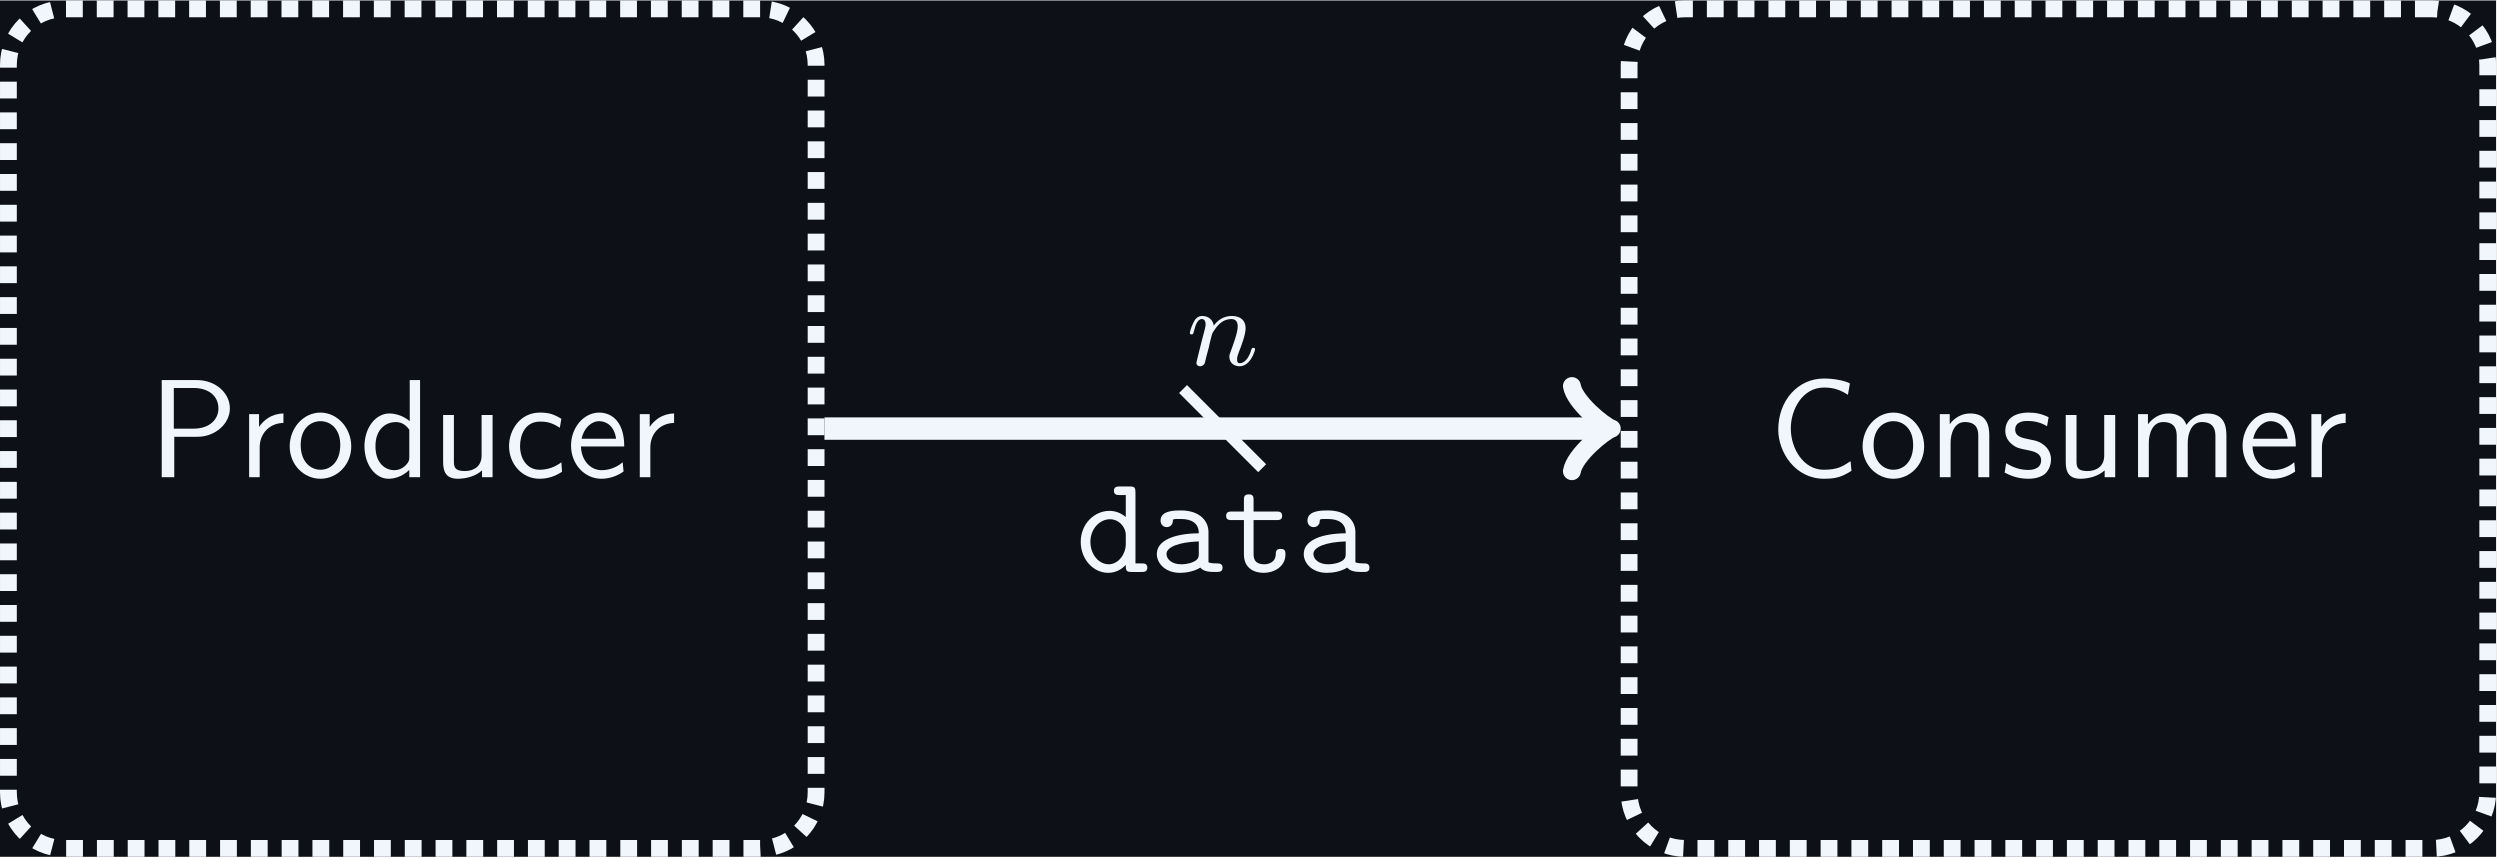
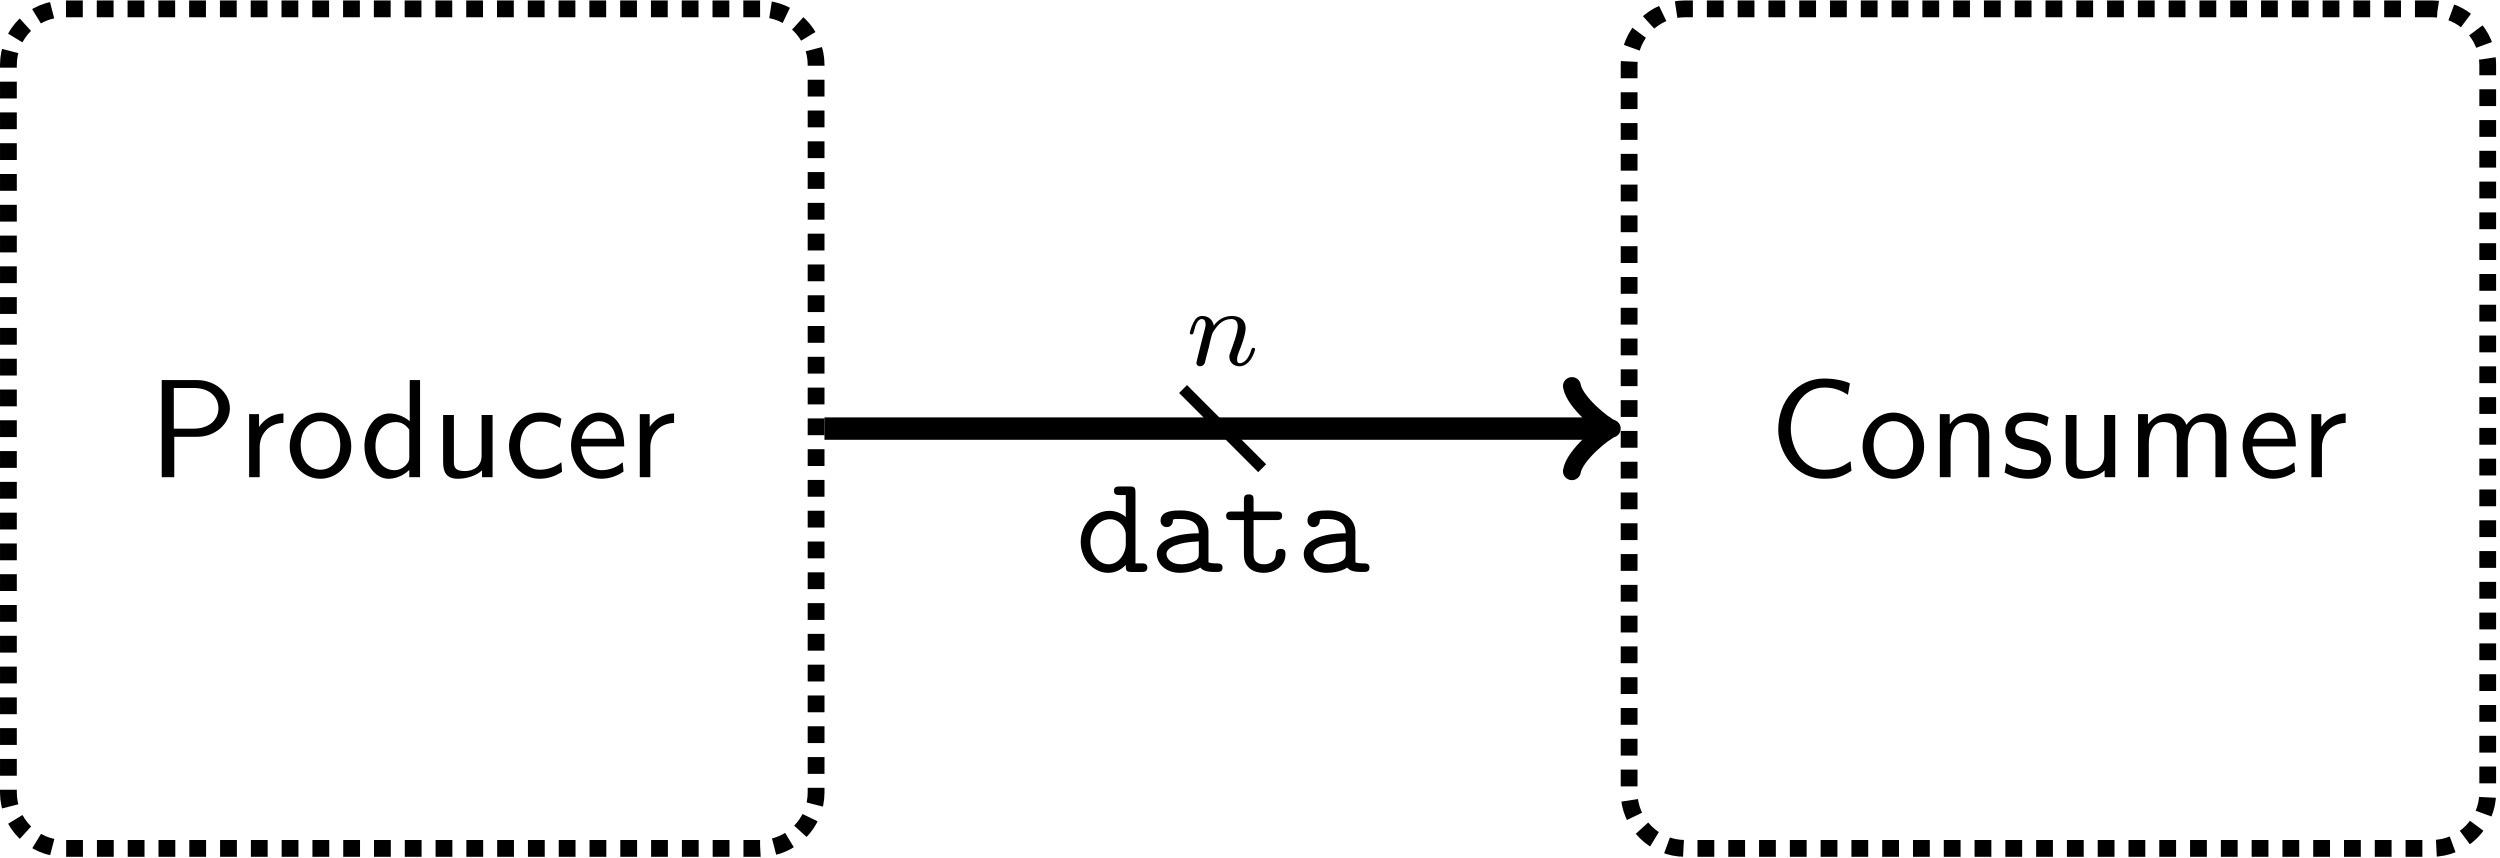
<svg xmlns="http://www.w3.org/2000/svg" xmlns:xlink="http://www.w3.org/1999/xlink" width="177.723pt" height="60.971pt" viewBox="0 0 177.723 60.971">
  <defs>
    <g>
      <g id="glyph-0-0">
        <path d="M 3.5 -2.875 C 4.734 -2.875 5.797 -3.781 5.797 -4.891 C 5.797 -5.969 4.812 -6.906 3.438 -6.906 L 0.953 -6.906 L 0.953 0 L 1.844 0 L 1.844 -2.875 Z M 3.219 -6.344 C 4.312 -6.344 4.984 -5.75 4.984 -4.891 C 4.984 -4.109 4.359 -3.453 3.219 -3.453 L 1.812 -3.453 L 1.812 -6.344 Z M 3.219 -6.344 " />
      </g>
      <g id="glyph-0-1">
        <path d="M 1.562 -2.125 C 1.562 -3.125 2.281 -3.844 3.25 -3.859 L 3.25 -4.531 C 2.375 -4.516 1.828 -4.031 1.516 -3.578 L 1.516 -4.484 L 0.812 -4.484 L 0.812 0 L 1.562 0 Z M 1.562 -2.125 " />
      </g>
      <g id="glyph-0-2">
        <path d="M 4.672 -2.188 C 4.672 -3.516 3.672 -4.594 2.484 -4.594 C 1.266 -4.594 0.297 -3.5 0.297 -2.188 C 0.297 -0.875 1.312 0.109 2.484 0.109 C 3.672 0.109 4.672 -0.891 4.672 -2.188 Z M 2.484 -0.531 C 1.797 -0.531 1.078 -1.078 1.078 -2.297 C 1.078 -3.5 1.828 -3.984 2.484 -3.984 C 3.172 -3.984 3.891 -3.469 3.891 -2.297 C 3.891 -1.109 3.219 -0.531 2.484 -0.531 Z M 2.484 -0.531 " />
      </g>
      <g id="glyph-0-3">
        <path d="M 4.312 -6.906 L 3.578 -6.906 L 3.578 -3.984 C 3.047 -4.422 2.484 -4.531 2.125 -4.531 C 1.141 -4.531 0.359 -3.5 0.359 -2.203 C 0.359 -0.906 1.125 0.109 2.062 0.109 C 2.406 0.109 2.984 0.016 3.547 -0.516 L 3.547 0 L 4.312 0 Z M 3.547 -1.391 C 3.547 -1.25 3.531 -1.062 3.219 -0.781 C 2.984 -0.578 2.734 -0.5 2.484 -0.5 C 1.859 -0.5 1.141 -0.969 1.141 -2.203 C 1.141 -3.516 1.984 -3.922 2.578 -3.922 C 3.031 -3.922 3.328 -3.688 3.547 -3.375 Z M 3.547 -1.391 " />
      </g>
      <g id="glyph-0-4">
        <path d="M 4.328 -4.422 L 3.547 -4.422 L 3.547 -1.531 C 3.547 -0.781 3 -0.438 2.359 -0.438 C 1.656 -0.438 1.578 -0.703 1.578 -1.125 L 1.578 -4.422 L 0.812 -4.422 L 0.812 -1.078 C 0.812 -0.375 1.031 0.109 1.859 0.109 C 2.391 0.109 3.094 -0.047 3.578 -0.484 L 3.578 0 L 4.328 0 Z M 4.328 -4.422 " />
      </g>
      <g id="glyph-0-5">
        <path d="M 4.078 -4.156 C 3.5 -4.5 3.156 -4.594 2.547 -4.594 C 1.172 -4.594 0.359 -3.391 0.359 -2.203 C 0.359 -0.969 1.266 0.109 2.516 0.109 C 3.047 0.109 3.594 -0.031 4.125 -0.391 L 4.078 -1.062 C 3.562 -0.672 3.031 -0.531 2.516 -0.531 C 1.688 -0.531 1.141 -1.25 1.141 -2.219 C 1.141 -3 1.5 -3.953 2.562 -3.953 C 3.078 -3.953 3.406 -3.875 3.969 -3.516 Z M 4.078 -4.156 " />
      </g>
      <g id="glyph-0-6">
        <path d="M 4.125 -2.188 C 4.125 -2.516 4.109 -3.266 3.719 -3.859 C 3.312 -4.484 2.703 -4.594 2.344 -4.594 C 1.25 -4.594 0.344 -3.531 0.344 -2.25 C 0.344 -0.938 1.297 0.109 2.5 0.109 C 3.125 0.109 3.688 -0.125 4.078 -0.406 L 4.016 -1.062 C 3.391 -0.531 2.734 -0.5 2.516 -0.5 C 1.719 -0.5 1.078 -1.203 1.047 -2.188 Z M 1.094 -2.734 C 1.25 -3.484 1.781 -3.984 2.344 -3.984 C 2.859 -3.984 3.422 -3.641 3.547 -2.734 Z M 1.094 -2.734 " />
      </g>
      <g id="glyph-0-7">
        <path d="M 5.797 -1.141 C 5.203 -0.75 4.859 -0.531 3.875 -0.531 C 2.453 -0.531 1.547 -2.031 1.547 -3.469 C 1.547 -4.812 2.375 -6.375 3.906 -6.375 C 4.609 -6.375 5.062 -6.203 5.609 -5.859 L 5.75 -6.672 C 5.312 -6.891 4.547 -7.016 3.906 -7.016 C 2.062 -7.016 0.656 -5.469 0.656 -3.375 C 0.656 -1.797 1.844 0.109 3.906 0.109 C 4.828 0.109 5.203 -0.047 5.859 -0.453 Z M 5.797 -1.141 " />
      </g>
      <g id="glyph-0-8">
        <path d="M 4.328 -2.969 C 4.328 -3.625 4.188 -4.531 2.969 -4.531 C 2.062 -4.531 1.578 -3.859 1.516 -3.766 L 1.516 -4.484 L 0.812 -4.484 L 0.812 0 L 1.578 0 L 1.578 -2.438 C 1.578 -3.094 1.828 -3.922 2.594 -3.922 C 3.547 -3.922 3.547 -3.219 3.547 -2.891 L 3.547 0 L 4.328 0 Z M 4.328 -2.969 " />
      </g>
      <g id="glyph-0-9">
        <path d="M 3.406 -4.266 C 2.891 -4.516 2.484 -4.594 1.984 -4.594 C 1.734 -4.594 0.328 -4.594 0.328 -3.281 C 0.328 -2.797 0.609 -2.484 0.859 -2.297 C 1.172 -2.062 1.391 -2.031 1.938 -1.922 C 2.297 -1.844 2.875 -1.734 2.875 -1.203 C 2.875 -0.516 2.094 -0.516 1.938 -0.516 C 1.141 -0.516 0.578 -0.891 0.391 -1 L 0.281 -0.328 C 0.594 -0.172 1.141 0.109 1.953 0.109 C 2.125 0.109 2.672 0.109 3.109 -0.203 C 3.406 -0.453 3.578 -0.844 3.578 -1.281 C 3.578 -1.828 3.219 -2.156 3.188 -2.188 C 2.812 -2.531 2.531 -2.594 2.047 -2.688 C 1.5 -2.797 1.031 -2.891 1.031 -3.391 C 1.031 -4 1.75 -4 1.875 -4 C 2.203 -4 2.734 -3.969 3.297 -3.625 Z M 3.406 -4.266 " />
      </g>
      <g id="glyph-0-10">
        <path d="M 7.094 -2.969 C 7.094 -3.641 6.938 -4.531 5.734 -4.531 C 5.141 -4.531 4.625 -4.25 4.25 -3.719 C 3.984 -4.469 3.297 -4.531 2.969 -4.531 C 2.266 -4.531 1.797 -4.125 1.516 -3.766 L 1.516 -4.484 L 0.812 -4.484 L 0.812 0 L 1.578 0 L 1.578 -2.438 C 1.578 -3.109 1.844 -3.922 2.594 -3.922 C 3.516 -3.922 3.562 -3.281 3.562 -2.891 L 3.562 0 L 4.344 0 L 4.344 -2.438 C 4.344 -3.109 4.609 -3.922 5.344 -3.922 C 6.266 -3.922 6.312 -3.281 6.312 -2.891 L 6.312 0 L 7.094 0 Z M 7.094 -2.969 " />
      </g>
      <g id="glyph-1-0">
        <path d="M 1.594 -1.297 C 1.609 -1.422 1.688 -1.719 1.719 -1.844 C 1.828 -2.281 1.828 -2.281 2.016 -2.547 C 2.281 -2.938 2.641 -3.281 3.188 -3.281 C 3.469 -3.281 3.641 -3.125 3.641 -2.75 C 3.641 -2.312 3.297 -1.406 3.156 -1.016 C 3.047 -0.75 3.047 -0.703 3.047 -0.594 C 3.047 -0.141 3.422 0.078 3.766 0.078 C 4.547 0.078 4.875 -1.031 4.875 -1.141 C 4.875 -1.219 4.797 -1.234 4.75 -1.234 C 4.656 -1.234 4.641 -1.188 4.609 -1.109 C 4.422 -0.453 4.094 -0.141 3.781 -0.141 C 3.656 -0.141 3.594 -0.219 3.594 -0.406 C 3.594 -0.594 3.656 -0.766 3.734 -0.969 C 3.859 -1.266 4.203 -2.172 4.203 -2.625 C 4.203 -3.219 3.797 -3.5 3.219 -3.5 C 2.578 -3.5 2.156 -3.125 1.938 -2.812 C 1.875 -3.25 1.531 -3.5 1.125 -3.5 C 0.828 -3.5 0.641 -3.328 0.516 -3.078 C 0.312 -2.703 0.234 -2.312 0.234 -2.297 C 0.234 -2.219 0.297 -2.188 0.359 -2.188 C 0.469 -2.188 0.469 -2.219 0.531 -2.422 C 0.625 -2.812 0.766 -3.281 1.094 -3.281 C 1.297 -3.281 1.359 -3.078 1.359 -2.906 C 1.359 -2.766 1.312 -2.609 1.25 -2.359 C 1.234 -2.297 1.109 -1.828 1.078 -1.703 L 0.781 -0.516 C 0.75 -0.391 0.703 -0.203 0.703 -0.172 C 0.703 0.016 0.859 0.078 0.969 0.078 C 1.109 0.078 1.219 -0.016 1.281 -0.109 C 1.297 -0.156 1.375 -0.422 1.406 -0.594 Z M 1.594 -1.297 " />
      </g>
      <g id="glyph-2-0">
        <path d="M 3.562 -0.5 C 3.562 -0.141 3.562 0 3.969 0 L 4.688 0 C 4.844 0 5.094 0 5.094 -0.312 C 5.094 -0.609 4.844 -0.609 4.703 -0.609 L 4.25 -0.609 L 4.25 -5.672 C 4.25 -5.984 4.188 -6.078 3.859 -6.078 L 3.125 -6.078 C 2.969 -6.078 2.719 -6.078 2.719 -5.766 C 2.719 -5.469 2.969 -5.469 3.109 -5.469 L 3.562 -5.469 L 3.562 -3.906 C 3.234 -4.188 2.828 -4.344 2.406 -4.344 C 1.312 -4.344 0.359 -3.406 0.359 -2.141 C 0.359 -0.906 1.25 0.062 2.312 0.062 C 2.859 0.062 3.281 -0.203 3.562 -0.5 Z M 3.562 -2.641 L 3.562 -1.938 C 3.562 -1.375 3.109 -0.547 2.344 -0.547 C 1.641 -0.547 1.047 -1.25 1.047 -2.141 C 1.047 -3.094 1.734 -3.75 2.438 -3.75 C 3.078 -3.75 3.562 -3.188 3.562 -2.641 Z M 3.562 -2.641 " />
      </g>
      <g id="glyph-2-1">
        <path d="M 3.641 -0.312 C 3.859 -0.016 4.344 0 4.719 0 C 5 0 5.219 0 5.219 -0.312 C 5.219 -0.609 4.969 -0.609 4.812 -0.609 C 4.406 -0.609 4.297 -0.656 4.219 -0.688 L 4.219 -2.844 C 4.219 -3.547 3.688 -4.375 2.25 -4.375 C 1.828 -4.375 0.812 -4.375 0.812 -3.656 C 0.812 -3.359 1.016 -3.188 1.25 -3.188 C 1.406 -3.188 1.688 -3.281 1.688 -3.656 C 1.688 -3.734 1.703 -3.75 1.906 -3.766 C 2.047 -3.766 2.172 -3.766 2.266 -3.766 C 3.016 -3.766 3.531 -3.469 3.531 -2.75 C 1.766 -2.734 0.547 -2.234 0.547 -1.281 C 0.547 -0.594 1.172 0.062 2.188 0.062 C 2.562 0.062 3.172 -0.016 3.641 -0.312 Z M 3.531 -2.172 L 3.531 -1.328 C 3.531 -1.109 3.531 -0.891 3.141 -0.719 C 2.781 -0.547 2.344 -0.547 2.266 -0.547 C 1.641 -0.547 1.234 -0.891 1.234 -1.281 C 1.234 -1.766 2.094 -2.125 3.531 -2.172 Z M 3.531 -2.172 " />
      </g>
      <g id="glyph-2-2">
        <path d="M 2.203 -3.688 L 3.844 -3.688 C 3.984 -3.688 4.234 -3.688 4.234 -3.984 C 4.234 -4.297 4 -4.297 3.844 -4.297 L 2.203 -4.297 L 2.203 -5.109 C 2.203 -5.297 2.203 -5.516 1.875 -5.516 C 1.516 -5.516 1.516 -5.312 1.516 -5.109 L 1.516 -4.297 L 0.656 -4.297 C 0.5 -4.297 0.25 -4.297 0.25 -3.984 C 0.25 -3.688 0.5 -3.688 0.641 -3.688 L 1.516 -3.688 L 1.516 -1.25 C 1.516 -0.297 2.203 0.062 2.922 0.062 C 3.656 0.062 4.469 -0.375 4.469 -1.25 C 4.469 -1.438 4.469 -1.641 4.125 -1.641 C 3.797 -1.641 3.781 -1.438 3.781 -1.266 C 3.766 -0.641 3.203 -0.547 2.969 -0.547 C 2.203 -0.547 2.203 -1.062 2.203 -1.312 Z M 2.203 -3.688 " />
      </g>
    </g>
    <clipPath id="clip-0">
      <path clip-rule="nonzero" d="M 0 0.031 L 177.445 0.031 L 177.445 60.91 L 0 60.91 Z M 0 0.031 " />
    </clipPath>
    <clipPath id="clip-1">
      <path clip-rule="nonzero" d="M 0 0.031 L 75 0.031 L 75 60.91 L 0 60.91 Z M 0 0.031 " />
    </clipPath>
    <clipPath id="clip-2">
      <path clip-rule="nonzero" d="M 98 0.031 L 177.445 0.031 L 177.445 60.91 L 98 60.91 Z M 98 0.031 " />
    </clipPath>
  </defs>
  <g clip-path="url(#clip-0)">
-     <path fill-rule="nonzero" fill="rgb(5.098%, 6.667%, 9.021%)" fill-opacity="1" d="M 0 60.91 L 177.445 60.91 L 177.445 0.031 L 0 0.031 Z M 0 60.91 " />
+     <path fill-rule="nonzero" fill="rgb(100%, 100%, 100%)" fill-opacity="1" d="M 0 60.91 L 177.445 60.91 L 177.445 0.031 L 0 0.031 Z M 0 60.91 " />
  </g>
  <g clip-path="url(#clip-1)">
-     <path fill="none" stroke-width="1.196" stroke-linecap="butt" stroke-linejoin="miter" stroke="rgb(94.119%, 96.471%, 98.824%)" stroke-opacity="1" stroke-dasharray="1.196 0.996" stroke-miterlimit="10" d="M 24.768 29.888 L -24.77 29.888 C -26.968 29.888 -28.752 28.104 -28.752 25.901 L -28.752 -25.902 C -28.752 -28.104 -26.968 -29.888 -24.77 -29.888 L 24.768 -29.888 C 26.971 -29.888 28.755 -28.104 28.755 -25.902 L 28.755 25.901 C 28.755 28.104 26.971 29.888 24.768 29.888 Z M 24.768 29.888 " transform="matrix(0.998444, 0, 0, -0.998444, 29.30532, 30.47052)" />
+     <path fill="none" stroke-width="1.196" stroke-linecap="butt" stroke-linejoin="miter" stroke="rgb(0%, 0%, 0%)" stroke-opacity="1" stroke-dasharray="1.196 0.996" stroke-miterlimit="10" d="M 24.768 29.888 L -24.77 29.888 C -26.968 29.888 -28.752 28.104 -28.752 25.901 L -28.752 -25.902 C -28.752 -28.104 -26.968 -29.888 -24.77 -29.888 L 24.768 -29.888 C 26.971 -29.888 28.755 -28.104 28.755 -25.902 L 28.755 25.901 C 28.755 28.104 26.971 29.888 24.768 29.888 Z M 24.768 29.888 " transform="matrix(0.998444, 0, 0, -0.998444, 29.30532, 30.47052)" />
  </g>
-   <g fill="rgb(94.119%, 96.471%, 98.824%)" fill-opacity="1">
+   <g fill="rgb(0%, 0%, 0%)" fill-opacity="1">
    <use xlink:href="#glyph-0-0" x="10.544" y="33.925" />
    <use xlink:href="#glyph-0-1" x="16.899" y="33.925" />
    <use xlink:href="#glyph-0-2" x="20.298" y="33.925" />
  </g>
-   <g fill="rgb(94.119%, 96.471%, 98.824%)" fill-opacity="1">
+   <g fill="rgb(0%, 0%, 0%)" fill-opacity="1">
    <use xlink:href="#glyph-0-3" x="25.55" y="33.925" />
    <use xlink:href="#glyph-0-4" x="30.689" y="33.925" />
    <use xlink:href="#glyph-0-5" x="35.829" y="33.925" />
    <use xlink:href="#glyph-0-6" x="40.25" y="33.925" />
    <use xlink:href="#glyph-0-1" x="44.67" y="33.925" />
  </g>
  <g clip-path="url(#clip-2)">
-     <path fill="none" stroke-width="1.196" stroke-linecap="butt" stroke-linejoin="miter" stroke="rgb(94.119%, 96.471%, 98.824%)" stroke-opacity="1" stroke-dasharray="1.196 0.996" stroke-miterlimit="10" d="M 143.79 29.888 L 90.629 29.888 C 88.426 29.888 86.642 28.104 86.642 25.901 L 86.642 -25.902 C 86.642 -28.104 88.426 -29.888 90.629 -29.888 L 143.79 -29.888 C 145.992 -29.888 147.776 -28.104 147.776 -25.902 L 147.776 25.901 C 147.776 28.104 145.992 29.888 143.79 29.888 Z M 143.79 29.888 " transform="matrix(0.998444, 0, 0, -0.998444, 29.30532, 30.47052)" />
+     <path fill="none" stroke-width="1.196" stroke-linecap="butt" stroke-linejoin="miter" stroke="rgb(0%, 0%, 0%)" stroke-opacity="1" stroke-dasharray="1.196 0.996" stroke-miterlimit="10" d="M 143.79 29.888 L 90.629 29.888 C 88.426 29.888 86.642 28.104 86.642 25.901 L 86.642 -25.902 C 86.642 -28.104 88.426 -29.888 90.629 -29.888 L 143.79 -29.888 C 145.992 -29.888 147.776 -28.104 147.776 -25.902 L 147.776 25.901 C 147.776 28.104 145.992 29.888 143.79 29.888 Z M 143.79 29.888 " transform="matrix(0.998444, 0, 0, -0.998444, 29.30532, 30.47052)" />
  </g>
-   <g fill="rgb(94.119%, 96.471%, 98.824%)" fill-opacity="1">
+   <g fill="rgb(0%, 0%, 0%)" fill-opacity="1">
    <use xlink:href="#glyph-0-7" x="125.759" y="33.925" />
    <use xlink:href="#glyph-0-2" x="132.114" y="33.925" />
    <use xlink:href="#glyph-0-8" x="137.088" y="33.925" />
    <use xlink:href="#glyph-0-9" x="142.227" y="33.925" />
    <use xlink:href="#glyph-0-4" x="146.04" y="33.925" />
    <use xlink:href="#glyph-0-10" x="151.18" y="33.925" />
    <use xlink:href="#glyph-0-6" x="159.082" y="33.925" />
    <use xlink:href="#glyph-0-1" x="163.502" y="33.925" />
  </g>
-   <path fill="none" stroke-width="0.797" stroke-linecap="butt" stroke-linejoin="miter" stroke="rgb(94.119%, 96.471%, 98.824%)" stroke-opacity="1" stroke-miterlimit="10" d="M 54.882 2.819 L 60.515 -2.819 " transform="matrix(0.998444, 0, 0, -0.998444, 29.30532, 30.47052)" />
-   <g fill="rgb(94.119%, 96.471%, 98.824%)" fill-opacity="1">
+   <path fill="none" stroke-width="0.797" stroke-linecap="butt" stroke-linejoin="miter" stroke="rgb(0%, 0%, 0%)" stroke-opacity="1" stroke-miterlimit="10" d="M 54.882 2.819 L 60.515 -2.819 " transform="matrix(0.998444, 0, 0, -0.998444, 29.30532, 30.47052)" />
+   <g fill="rgb(0%, 0%, 0%)" fill-opacity="1">
    <use xlink:href="#glyph-1-0" x="84.348" y="25.962" />
  </g>
-   <path fill="none" stroke-width="1.594" stroke-linecap="butt" stroke-linejoin="miter" stroke="rgb(94.119%, 96.471%, 98.824%)" stroke-opacity="1" stroke-miterlimit="10" d="M 29.35 0.002 L 84.838 0.002 " transform="matrix(0.998444, 0, 0, -0.998444, 29.30532, 30.47052)" />
-   <path fill="none" stroke-width="1.275" stroke-linecap="round" stroke-linejoin="round" stroke="rgb(94.119%, 96.471%, 98.824%)" stroke-opacity="1" stroke-miterlimit="10" d="M -2.27 3.03 C -2.083 1.891 -0.001 0.19 0.566 0.002 C -0.001 -0.19 -2.083 -1.892 -2.27 -3.03 " transform="matrix(0.998444, 0, 0, -0.998444, 114.0129, 30.47052)" />
-   <g fill="rgb(94.119%, 96.471%, 98.824%)" fill-opacity="1">
+   <path fill="none" stroke-width="1.594" stroke-linecap="butt" stroke-linejoin="miter" stroke="rgb(0%, 0%, 0%)" stroke-opacity="1" stroke-miterlimit="10" d="M 29.35 0.002 L 84.838 0.002 " transform="matrix(0.998444, 0, 0, -0.998444, 29.30532, 30.47052)" />
+   <path fill="none" stroke-width="1.275" stroke-linecap="round" stroke-linejoin="round" stroke="rgb(0%, 0%, 0%)" stroke-opacity="1" stroke-miterlimit="10" d="M -2.27 3.03 C -2.083 1.891 -0.001 0.19 0.566 0.002 C -0.001 -0.19 -2.083 -1.892 -2.27 -3.03 " transform="matrix(0.998444, 0, 0, -0.998444, 114.0129, 30.47052)" />
+   <g fill="rgb(0%, 0%, 0%)" fill-opacity="1">
    <use xlink:href="#glyph-2-0" x="76.469" y="40.661" />
    <use xlink:href="#glyph-2-1" x="81.691" y="40.661" />
    <use xlink:href="#glyph-2-2" x="86.913" y="40.661" />
    <use xlink:href="#glyph-2-1" x="92.135" y="40.661" />
  </g>
</svg>
